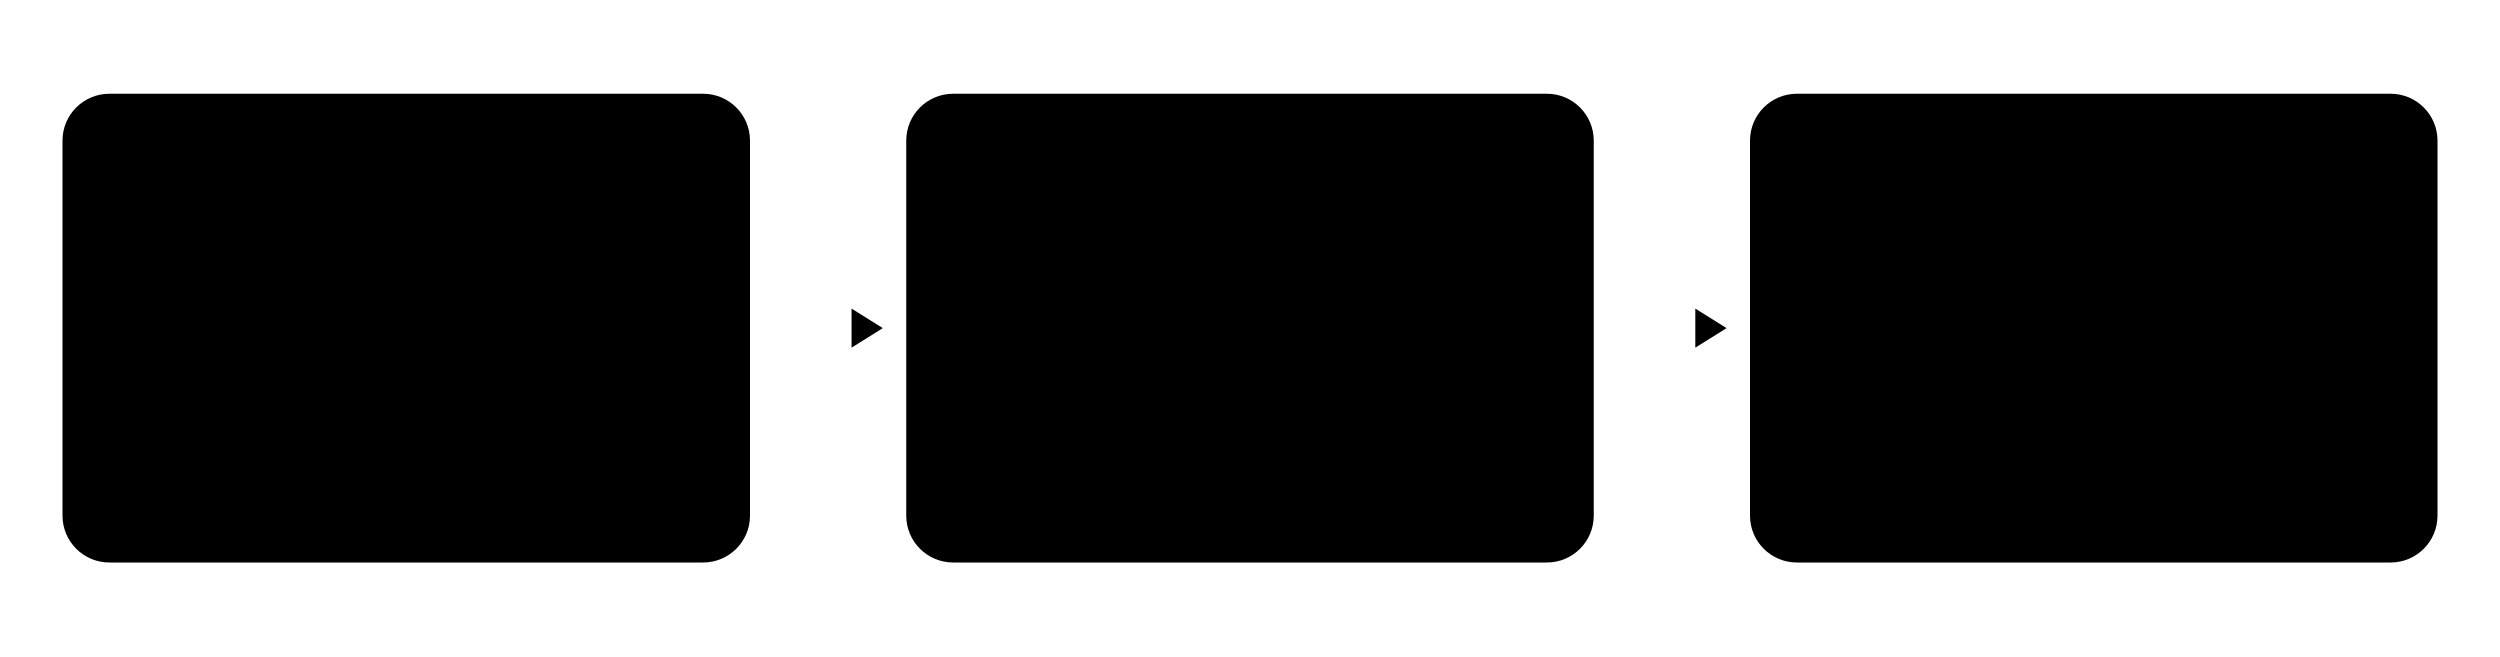
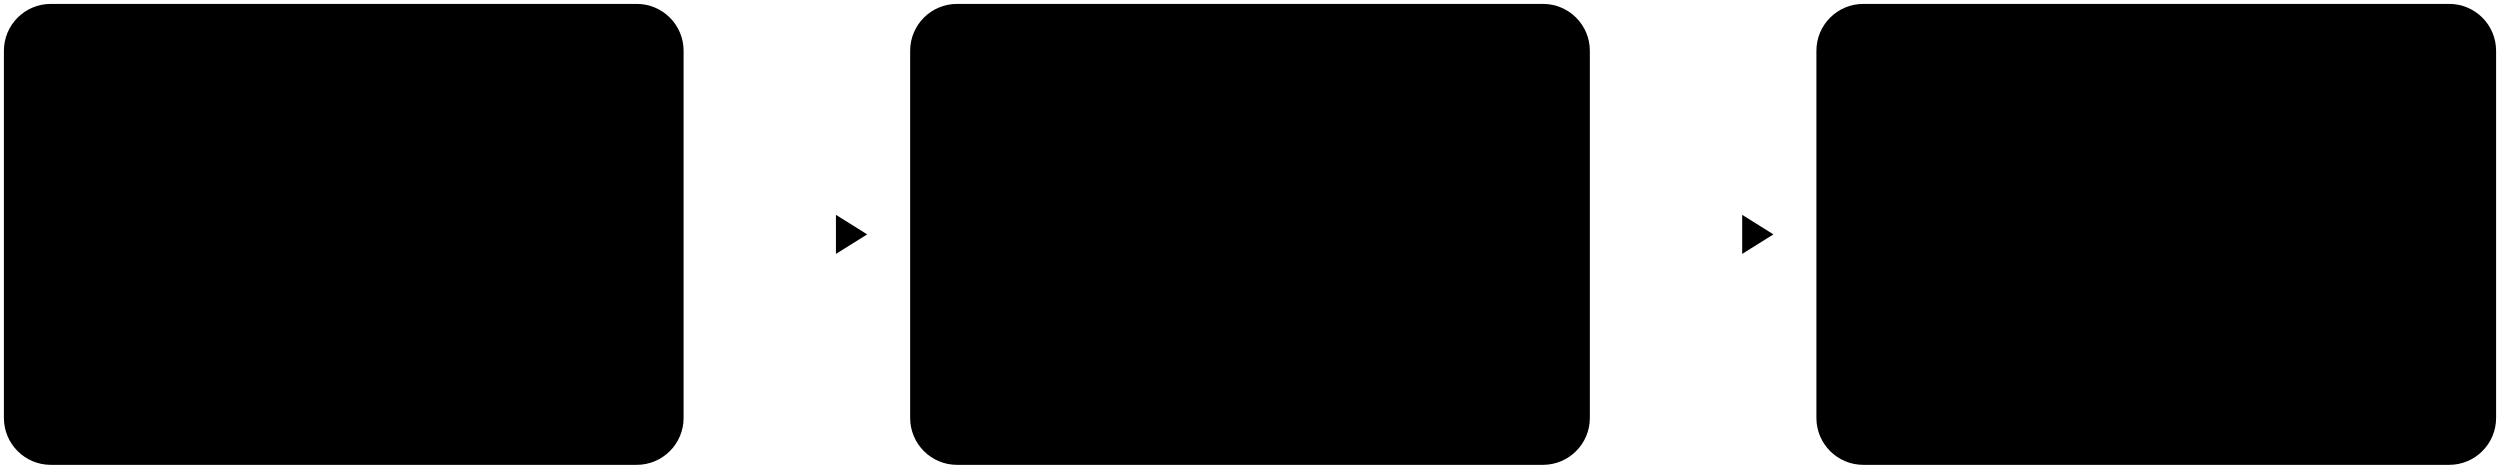
- <svg xmlns="http://www.w3.org/2000/svg" viewBox="0 0 640 168">
-   <rect class="pv-fill-surface pv-stroke-line" x="16" y="24" width="176" height="120" rx="12" stroke-width="1.5" />
-   <rect class="pv-fill-accent" x="32" y="40" width="40" height="10" rx="3" />
-   <rect class="pv-fill-accent" x="32" y="54" width="28" height="10" rx="3" />
-   <text class="pv-fill-muted" x="176" y="52" font-size="15" text-anchor="end">1</text>
-   <text class="pv-fill-ink" x="32" y="102" font-size="17" font-weight="600">Refactor</text>
-   <text class="pv-fill-muted" x="32" y="126" font-size="15">No new behavior</text>
-   <rect class="pv-fill-surface pv-stroke-line" x="232" y="24" width="176" height="120" rx="12" stroke-width="1.5" />
-   <rect class="pv-fill-muted" x="248" y="40" width="40" height="10" rx="3" />
-   <rect class="pv-fill-muted" x="248" y="54" width="28" height="10" rx="3" />
-   <text class="pv-fill-muted" x="392" y="52" font-size="15" text-anchor="end">2</text>
-   <text class="pv-fill-ink" x="248" y="102" font-size="17" font-weight="600">Add the feature</text>
-   <text class="pv-fill-muted" x="248" y="126" font-size="15">One new behavior</text>
-   <rect class="pv-fill-surface pv-stroke-line" x="448" y="24" width="176" height="120" rx="12" stroke-width="1.5" />
-   <rect class="pv-fill-surface pv-stroke-ink" x="464" y="40" width="40" height="10" rx="3" stroke-width="1.5" />
-   <rect class="pv-fill-surface pv-stroke-ink" x="464" y="54" width="28" height="10" rx="3" stroke-width="1.5" />
-   <text class="pv-fill-muted" x="608" y="52" font-size="15" text-anchor="end">3</text>
-   <text class="pv-fill-ink" x="464" y="102" font-size="17" font-weight="600">Clean up</text>
-   <text class="pv-fill-muted" x="464" y="126" font-size="15">Remove old code</text>
-   <path class="pv-stroke-accent" d="M198 84h20" fill="none" stroke-width="2" stroke-linecap="round" />
-   <path class="pv-fill-accent" d="M226 84l-8-5v10z" />
-   <path class="pv-stroke-accent" d="M414 84h20" fill="none" stroke-width="2" stroke-linecap="round" />
-   <path class="pv-fill-accent" d="M442 84l-8-5v10z" />
+ <svg xmlns="http://www.w3.org/2000/svg" viewBox="0 0 640 120">
+   <rect class="pv-fill-surface pv-stroke-line" x="1" y="1" width="174" height="118" rx="12" stroke-width="1.5" />
+   <rect class="pv-fill-accent" x="16" y="16" width="40" height="10" rx="3" />
+   <rect class="pv-fill-accent" x="16" y="30" width="28" height="10" rx="3" />
+   <text class="pv-fill-muted" x="160" y="28" font-size="15" text-anchor="end">1</text>
+   <text class="pv-fill-ink" x="16" y="78" font-size="16" font-weight="600">Refactor</text>
+   <text class="pv-fill-muted" x="16" y="102" font-size="15">No new behavior</text>
+   <rect class="pv-fill-surface pv-stroke-line" x="233" y="1" width="174" height="118" rx="12" stroke-width="1.5" />
+   <rect class="pv-fill-muted" x="248" y="16" width="40" height="10" rx="3" />
+   <rect class="pv-fill-muted" x="248" y="30" width="28" height="10" rx="3" />
+   <text class="pv-fill-muted" x="392" y="28" font-size="15" text-anchor="end">2</text>
+   <text class="pv-fill-ink" x="248" y="78" font-size="16" font-weight="600">Add the feature</text>
+   <text class="pv-fill-muted" x="248" y="102" font-size="15">One new behavior</text>
+   <rect class="pv-fill-surface pv-stroke-line" x="465" y="1" width="174" height="118" rx="12" stroke-width="1.5" />
+   <rect class="pv-fill-surface pv-stroke-ink" x="480" y="16" width="40" height="10" rx="3" stroke-width="1.5" />
+   <rect class="pv-fill-surface pv-stroke-ink" x="480" y="30" width="28" height="10" rx="3" stroke-width="1.5" />
+   <text class="pv-fill-muted" x="624" y="28" font-size="15" text-anchor="end">3</text>
+   <text class="pv-fill-ink" x="480" y="78" font-size="16" font-weight="600">Clean up</text>
+   <text class="pv-fill-muted" x="480" y="102" font-size="15">Remove old code</text>
+   <path class="pv-stroke-accent" d="M186 60h28" fill="none" stroke-width="2" stroke-linecap="round" />
+   <path class="pv-fill-accent" d="M222 60l-8-5v10z" />
+   <path class="pv-stroke-accent" d="M418 60h28" fill="none" stroke-width="2" stroke-linecap="round" />
+   <path class="pv-fill-accent" d="M454 60l-8-5v10z" />
</svg>
